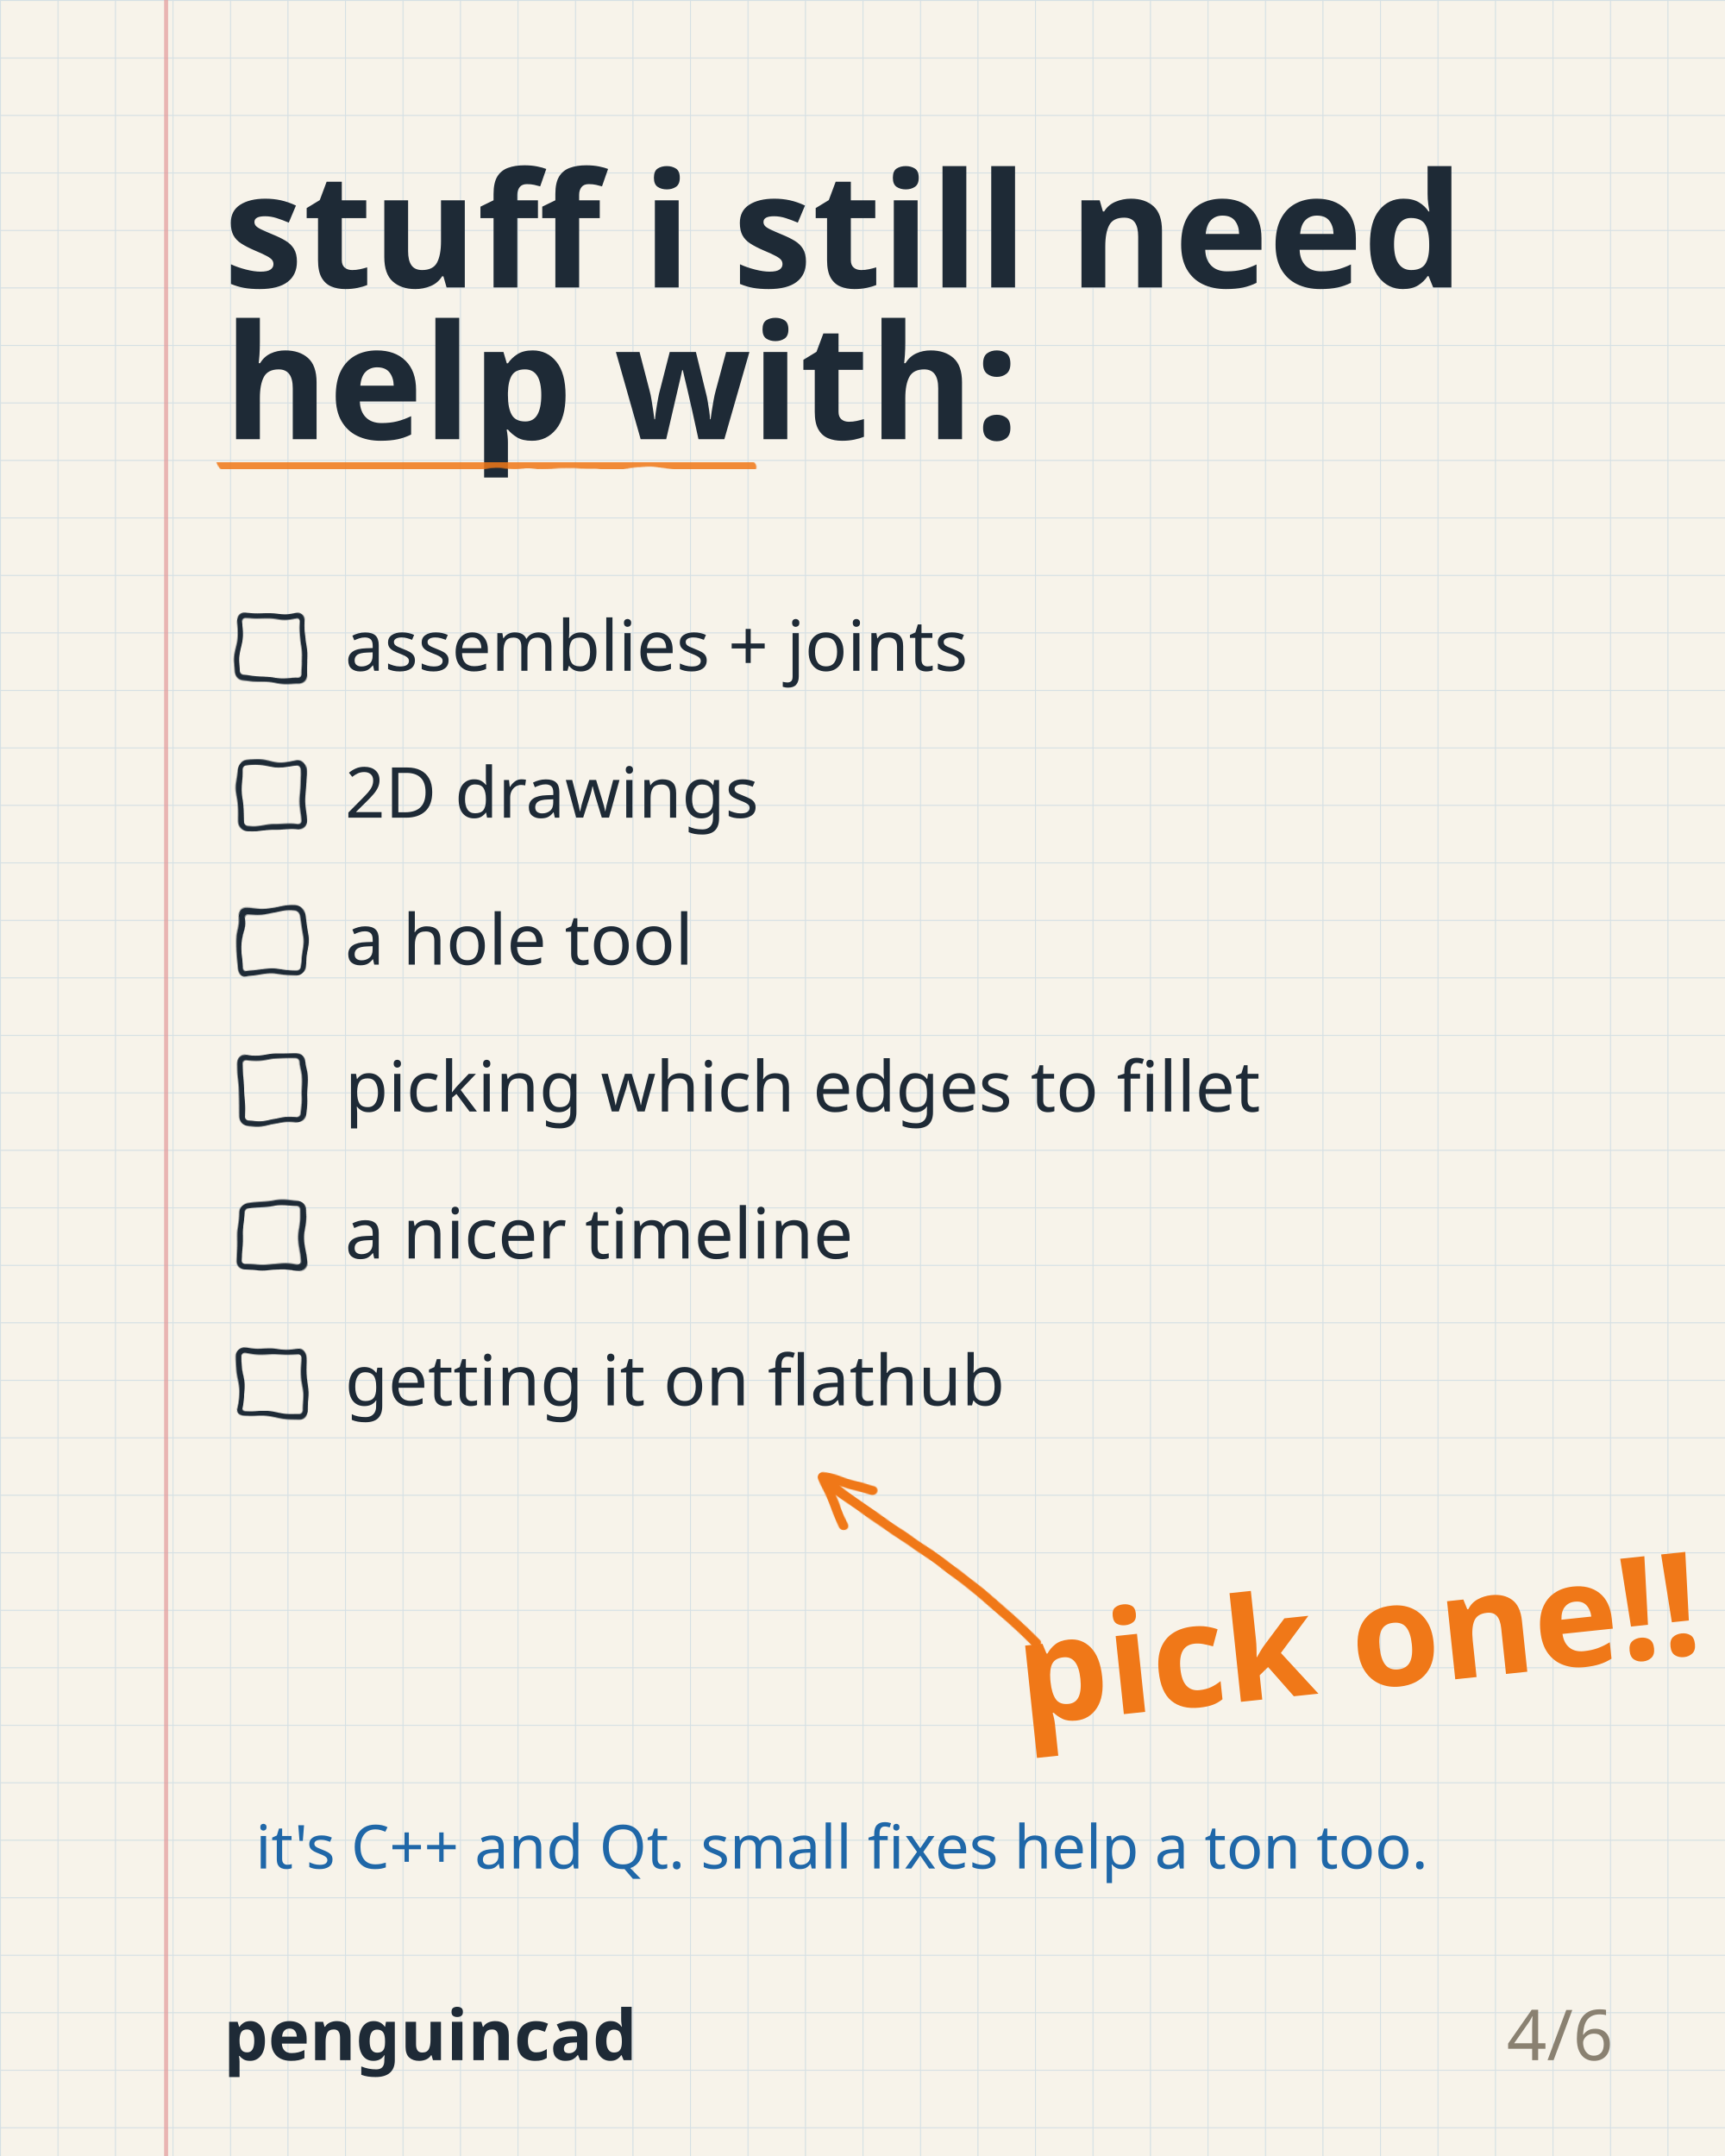
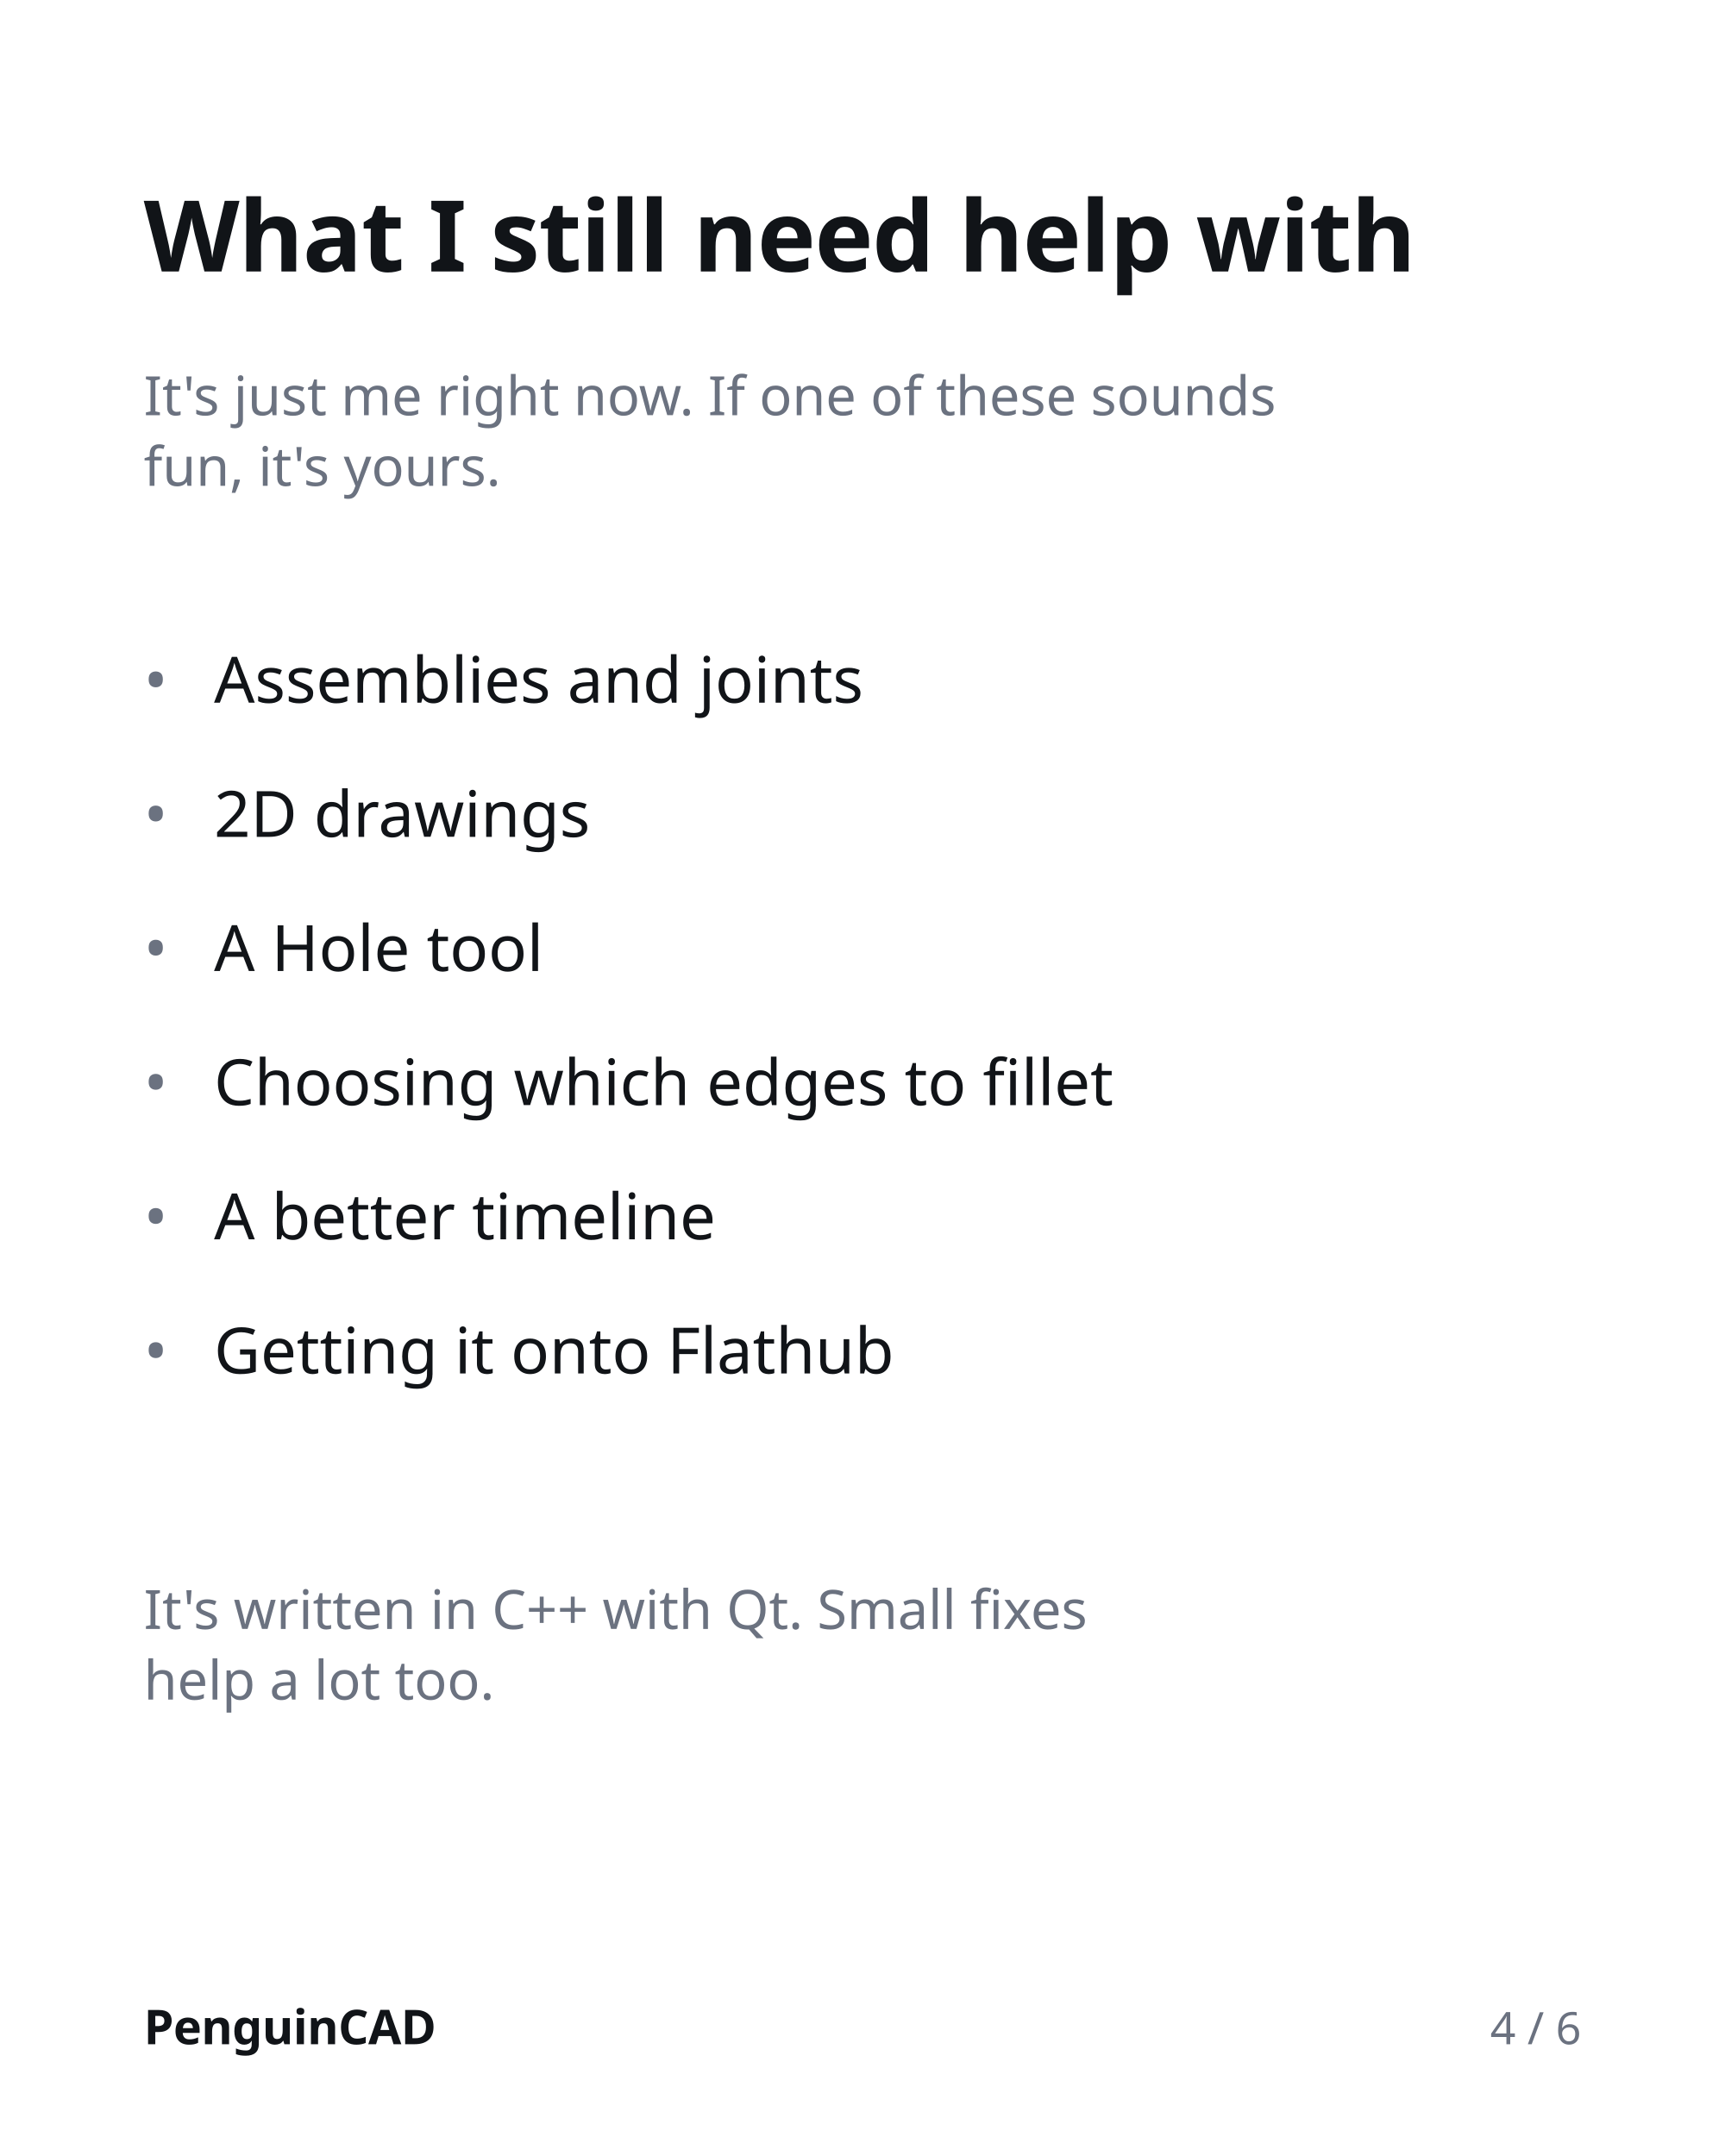
<svg xmlns="http://www.w3.org/2000/svg" width="1080" height="1350" viewBox="0 0 1080 1350">
-   <defs>
-     <pattern id="grid" width="36" height="36" patternUnits="userSpaceOnUse">
-       <path d="M36 0H0V36" fill="none" stroke="#9fc0dc" stroke-opacity=".38" stroke-width="1.2" />
-     </pattern>
-     <filter id="rough" x="-10%" y="-10%" width="120%" height="120%">
-       <feTurbulence type="fractalNoise" baseFrequency="0.035" numOctaves="2" seed="7" />
-       <feDisplacementMap in="SourceGraphic" scale="7" />
-     </filter>
-     <filter id="shadow" x="-10%" y="-10%" width="130%" height="130%">
-       <feDropShadow dx="4" dy="10" stdDeviation="10" flood-color="#3a2f1e" flood-opacity=".28" />
-     </filter>
-     <symbol id="penguin" viewBox="0 0 64 64">
-       <path d="M30.5 7.5c9.8 0 15.9 7.6 16.6 17.2.5 7 3.4 11.4 3.4 18.3 0 9.6-7.9 15.5-18.5 15.5S13.6 52.4 13.6 42.4c0-6.2 2.6-10.6 2.6-17.4C16.2 14.9 21.6 7.5 30.5 7.5z" fill="#0E1722" />
-       <path d="M33.8 14.6c5.6.4 8.6 4.6 9 10.2.4 6.2 3.4 10 3.4 17 0 7.4-5.6 11.9-13.3 11.9-7.4 0-12.4-4.4-12.4-11.3 0-6.5 3.6-9.8 4.4-15.6.9-7.3 3.4-12.6 8.9-12.2z" fill="#F4F7FA" />
-       <path d="M40.6 20.2 52.8 23.6 40.9 26.9c-1.4-2.2-1.5-4.4-.3-6.7z" fill="#FF9F43" />
-       <circle cx="35.6" cy="20.4" r="2.3" fill="#0E1722" />
-       <circle cx="36.3" cy="19.7" r=".75" fill="#F4F7FA" />
-       <path d="M22 58.6h19.5" stroke="#FF9F43" stroke-width="3.2" stroke-linecap="round" />
-     </symbol>
-   </defs>
-   <rect width="1080" height="1350" fill="#f7f3ea" />
-   <rect width="1080" height="1350" fill="url(#grid)" />
-   <path d="M104 0V1350" stroke="#e39a9a" stroke-width="2.5" stroke-opacity=".7" />
-   <text x="140" y="180.0" font-size="100" style="font-family:Caveat;font-weight:700" fill="#1e2a36" text-anchor="start">stuff i still need</text>
-   <text x="140" y="275.0" font-size="100" style="font-family:Caveat;font-weight:700" fill="#1e2a36" text-anchor="start">help with:</text>
-   <path d="M140 290 C239.0 296 371.0 285 470 293" fill="none" stroke="#f07818" stroke-width="8" stroke-linecap="round" stroke-opacity=".85" filter="url(#rough)" />
-   <rect x="150" y="385.68" width="40" height="40" rx="4" fill="none" stroke="#1e2a36" stroke-width="3.5" filter="url(#rough)" />
-   <text x="216" y="420" font-size="44" style="font-family:'Patrick Hand'" fill="#1e2a36" text-anchor="start">assemblies + joints</text>
-   <rect x="150" y="477.68" width="40" height="40" rx="4" fill="none" stroke="#1e2a36" stroke-width="3.5" filter="url(#rough)" />
-   <text x="216" y="512" font-size="44" style="font-family:'Patrick Hand'" fill="#1e2a36" text-anchor="start">2D drawings</text>
-   <rect x="150" y="569.68" width="40" height="40" rx="4" fill="none" stroke="#1e2a36" stroke-width="3.5" filter="url(#rough)" />
-   <text x="216" y="604" font-size="44" style="font-family:'Patrick Hand'" fill="#1e2a36" text-anchor="start">a hole tool</text>
-   <rect x="150" y="661.68" width="40" height="40" rx="4" fill="none" stroke="#1e2a36" stroke-width="3.5" filter="url(#rough)" />
-   <text x="216" y="696" font-size="44" style="font-family:'Patrick Hand'" fill="#1e2a36" text-anchor="start">picking which edges to fillet</text>
-   <rect x="150" y="753.68" width="40" height="40" rx="4" fill="none" stroke="#1e2a36" stroke-width="3.5" filter="url(#rough)" />
-   <text x="216" y="788" font-size="44" style="font-family:'Patrick Hand'" fill="#1e2a36" text-anchor="start">a nicer timeline</text>
-   <rect x="150" y="845.68" width="40" height="40" rx="4" fill="none" stroke="#1e2a36" stroke-width="3.5" filter="url(#rough)" />
-   <text x="216" y="880" font-size="44" style="font-family:'Patrick Hand'" fill="#1e2a36" text-anchor="start">getting it on flathub</text>
-   <text x="640" y="1080" font-size="90" style="font-family:Caveat;font-weight:700" fill="#f07818" text-anchor="start" transform="rotate(-6 640 1080)">pick one!!</text>
-   <g fill="none" stroke="#f07818" stroke-width="6" stroke-linecap="round" stroke-linejoin="round" filter="url(#rough)">
-     <path d="M650 1030 C 600 980, 560 960, 520 930" />
-     <path d="M545 932 L516 926 L527 954" />
-   </g>
-   <text x="160" y="1170.0" font-size="38" style="font-family:'Patrick Hand'" fill="#1f67a8" text-anchor="start">it's C++ and Qt. small fixes help a ton too.</text>
-   <text x="140" y="1290" font-size="44" style="font-family:Caveat;font-weight:700" fill="#1e2a36" text-anchor="start">penguincad</text>
-   <text x="1010" y="1290" font-size="44" style="font-family:Caveat;font-weight:500" fill="#8a8171" text-anchor="end">4/6</text>
+   <rect width="1080" height="1350" fill="#ffffff" />
+   <text x="90" y="170" font-size="62" style="font-family:Archivo;font-stretch:100%;font-weight:700;letter-spacing:-.01em" fill="#111418" text-anchor="start">What I still need help with</text>
+   <text x="90" y="260.0" font-size="34" style="font-family:Archivo;font-stretch:100%;font-weight:400" fill="#6b7280" text-anchor="start">It's just me right now. If one of these sounds</text>
+   <text x="90" y="304.2" font-size="34" style="font-family:Archivo;font-stretch:100%;font-weight:400" fill="#6b7280" text-anchor="start">fun, it's yours.</text>
+   <text x="90" y="440" font-size="40" style="font-family:Archivo;font-stretch:100%;font-weight:400" fill="#6b7280" text-anchor="start">•</text>
+   <text x="134" y="440" font-size="40" style="font-family:Archivo;font-stretch:100%;font-weight:400" fill="#111418" text-anchor="start">Assemblies and joints</text>
+   <text x="90" y="524" font-size="40" style="font-family:Archivo;font-stretch:100%;font-weight:400" fill="#6b7280" text-anchor="start">•</text>
+   <text x="134" y="524" font-size="40" style="font-family:Archivo;font-stretch:100%;font-weight:400" fill="#111418" text-anchor="start">2D drawings</text>
+   <text x="90" y="608" font-size="40" style="font-family:Archivo;font-stretch:100%;font-weight:400" fill="#6b7280" text-anchor="start">•</text>
+   <text x="134" y="608" font-size="40" style="font-family:Archivo;font-stretch:100%;font-weight:400" fill="#111418" text-anchor="start">A Hole tool</text>
+   <text x="90" y="692" font-size="40" style="font-family:Archivo;font-stretch:100%;font-weight:400" fill="#6b7280" text-anchor="start">•</text>
+   <text x="134" y="692" font-size="40" style="font-family:Archivo;font-stretch:100%;font-weight:400" fill="#111418" text-anchor="start">Choosing which edges to fillet</text>
+   <text x="90" y="776" font-size="40" style="font-family:Archivo;font-stretch:100%;font-weight:400" fill="#6b7280" text-anchor="start">•</text>
+   <text x="134" y="776" font-size="40" style="font-family:Archivo;font-stretch:100%;font-weight:400" fill="#111418" text-anchor="start">A better timeline</text>
+   <text x="90" y="860" font-size="40" style="font-family:Archivo;font-stretch:100%;font-weight:400" fill="#6b7280" text-anchor="start">•</text>
+   <text x="134" y="860" font-size="40" style="font-family:Archivo;font-stretch:100%;font-weight:400" fill="#111418" text-anchor="start">Getting it onto Flathub</text>
+   <text x="90" y="1020.0" font-size="34" style="font-family:Archivo;font-stretch:100%;font-weight:400" fill="#6b7280" text-anchor="start">It's written in C++ with Qt. Small fixes</text>
+   <text x="90" y="1064.2" font-size="34" style="font-family:Archivo;font-stretch:100%;font-weight:400" fill="#6b7280" text-anchor="start">help a lot too.</text>
+   <text x="90" y="1280" font-size="30" style="font-family:Archivo;font-stretch:100%;font-weight:700;letter-spacing:-.01em" fill="#111418" text-anchor="start">PenguinCAD</text>
+   <text x="990" y="1280" font-size="28" style="font-family:Archivo;font-stretch:100%;font-weight:400" fill="#6b7280" text-anchor="end">4 / 6</text>
</svg>
